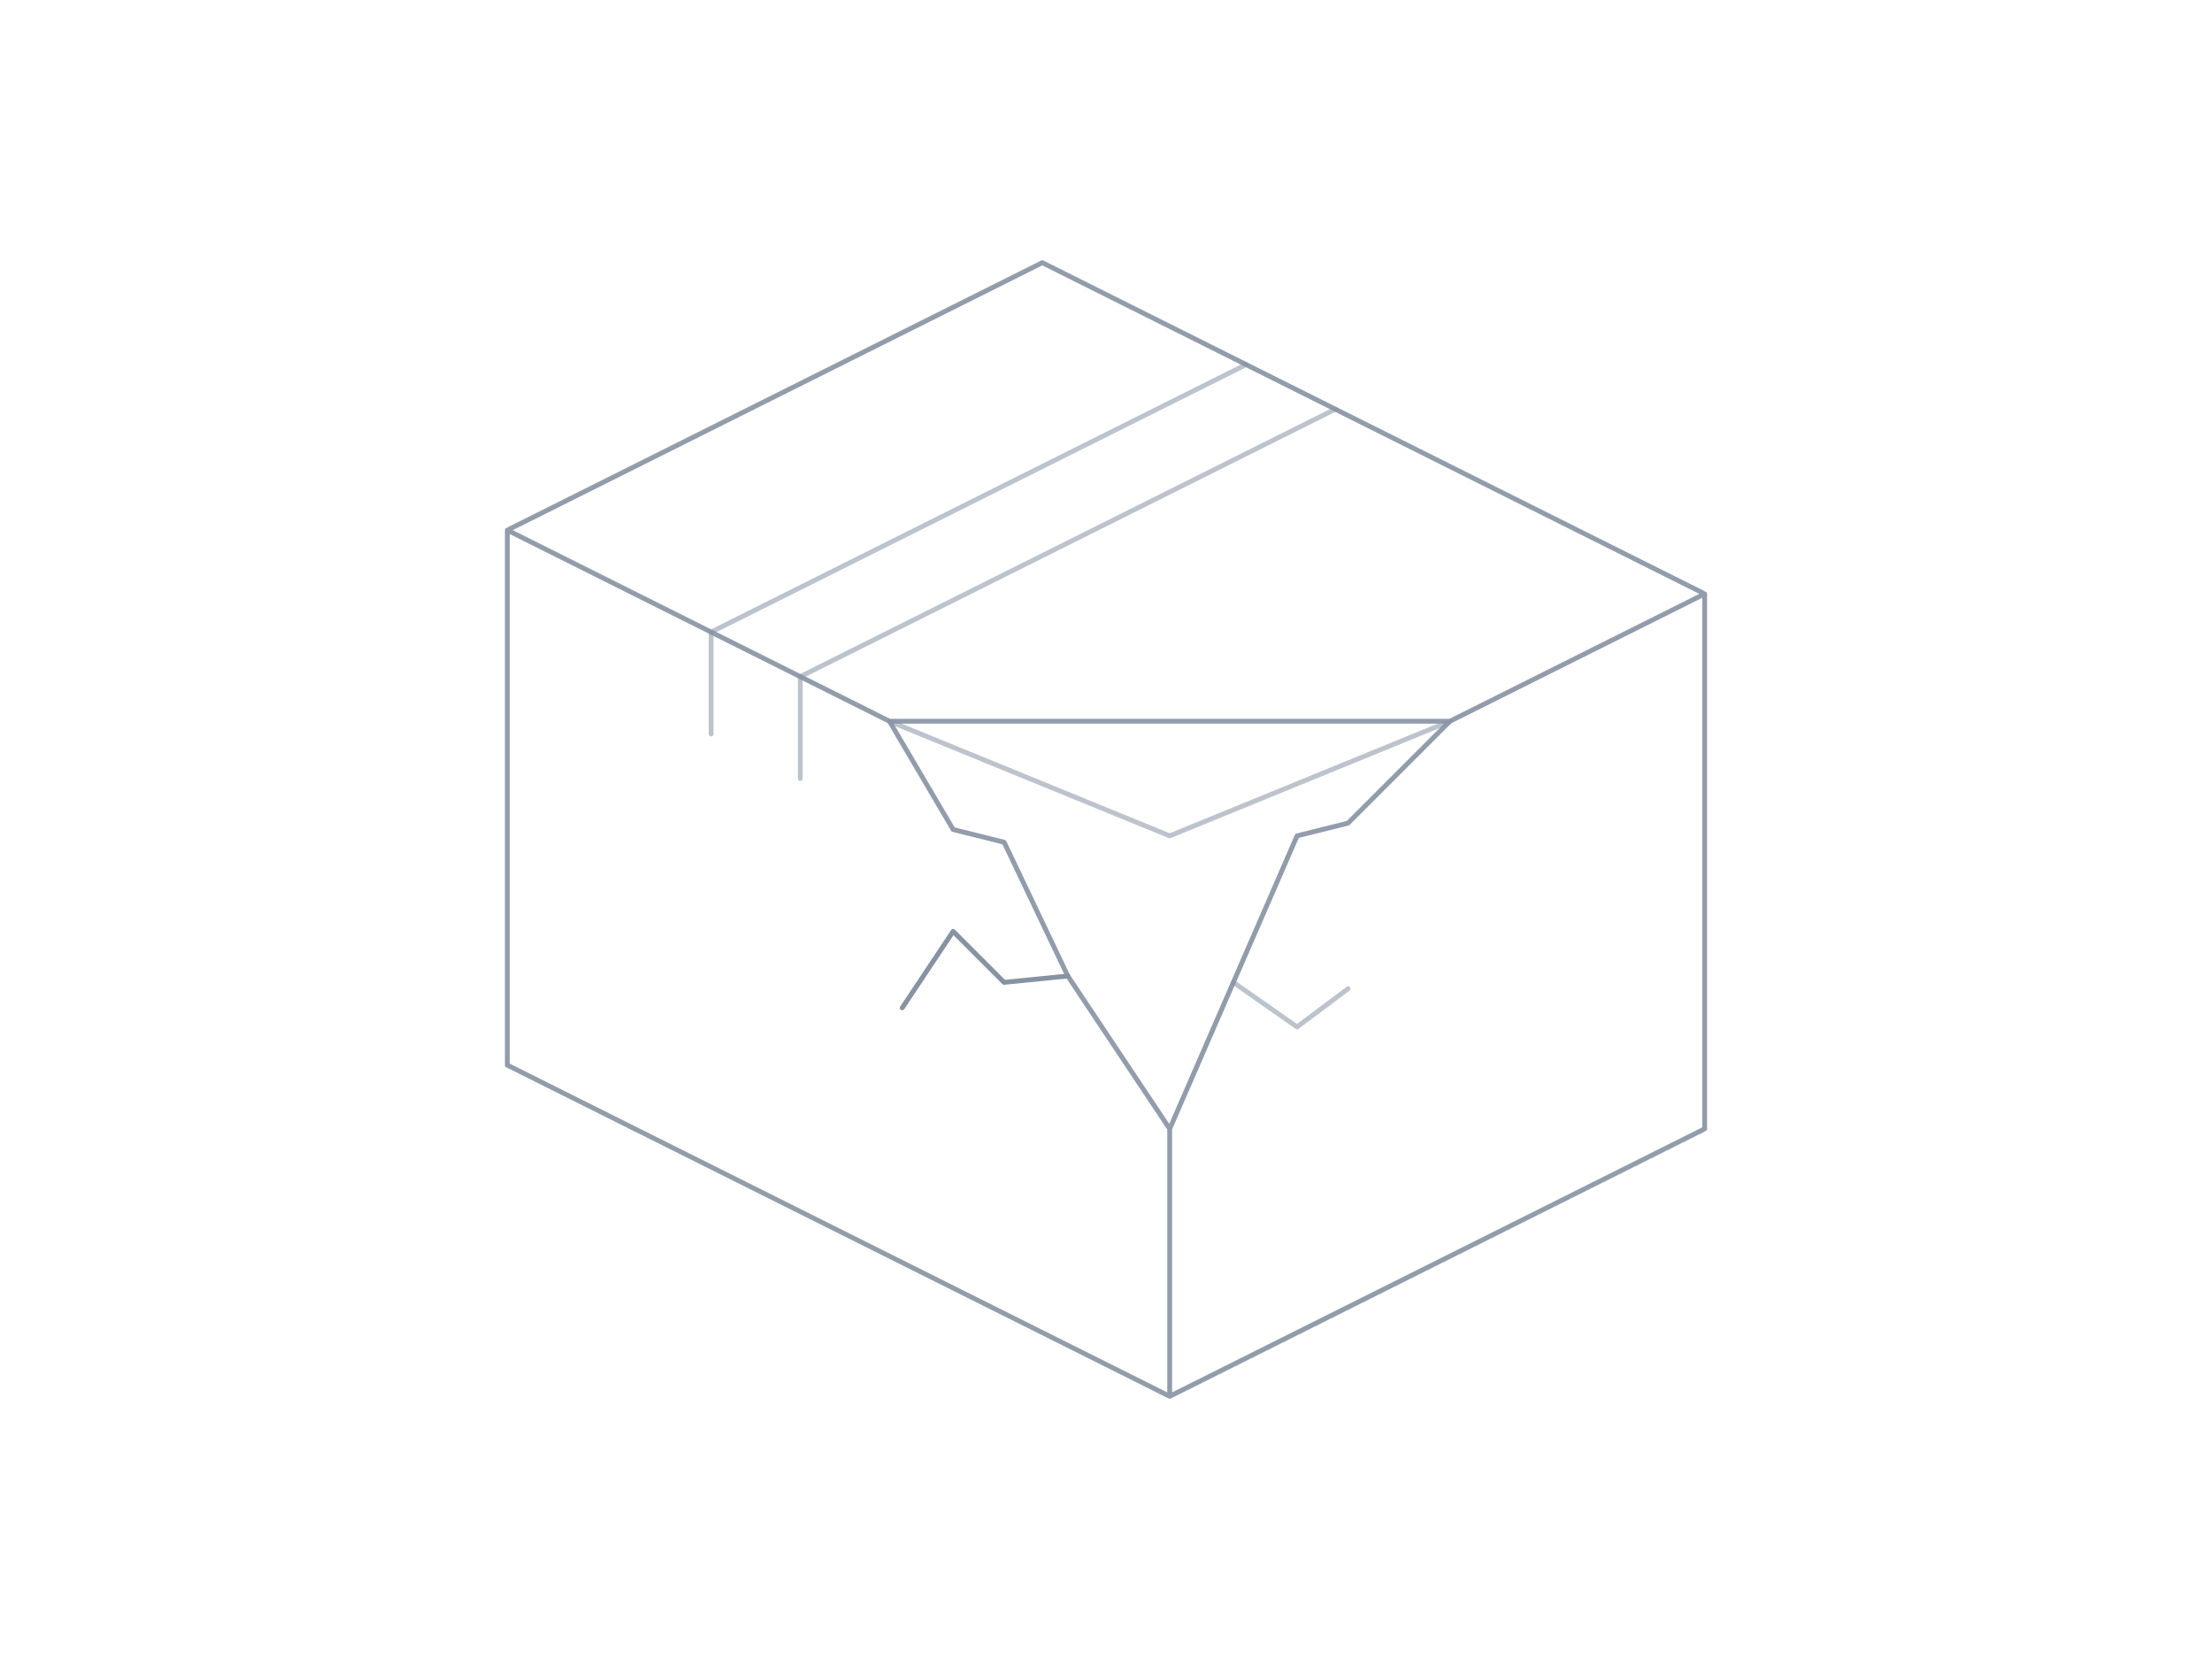
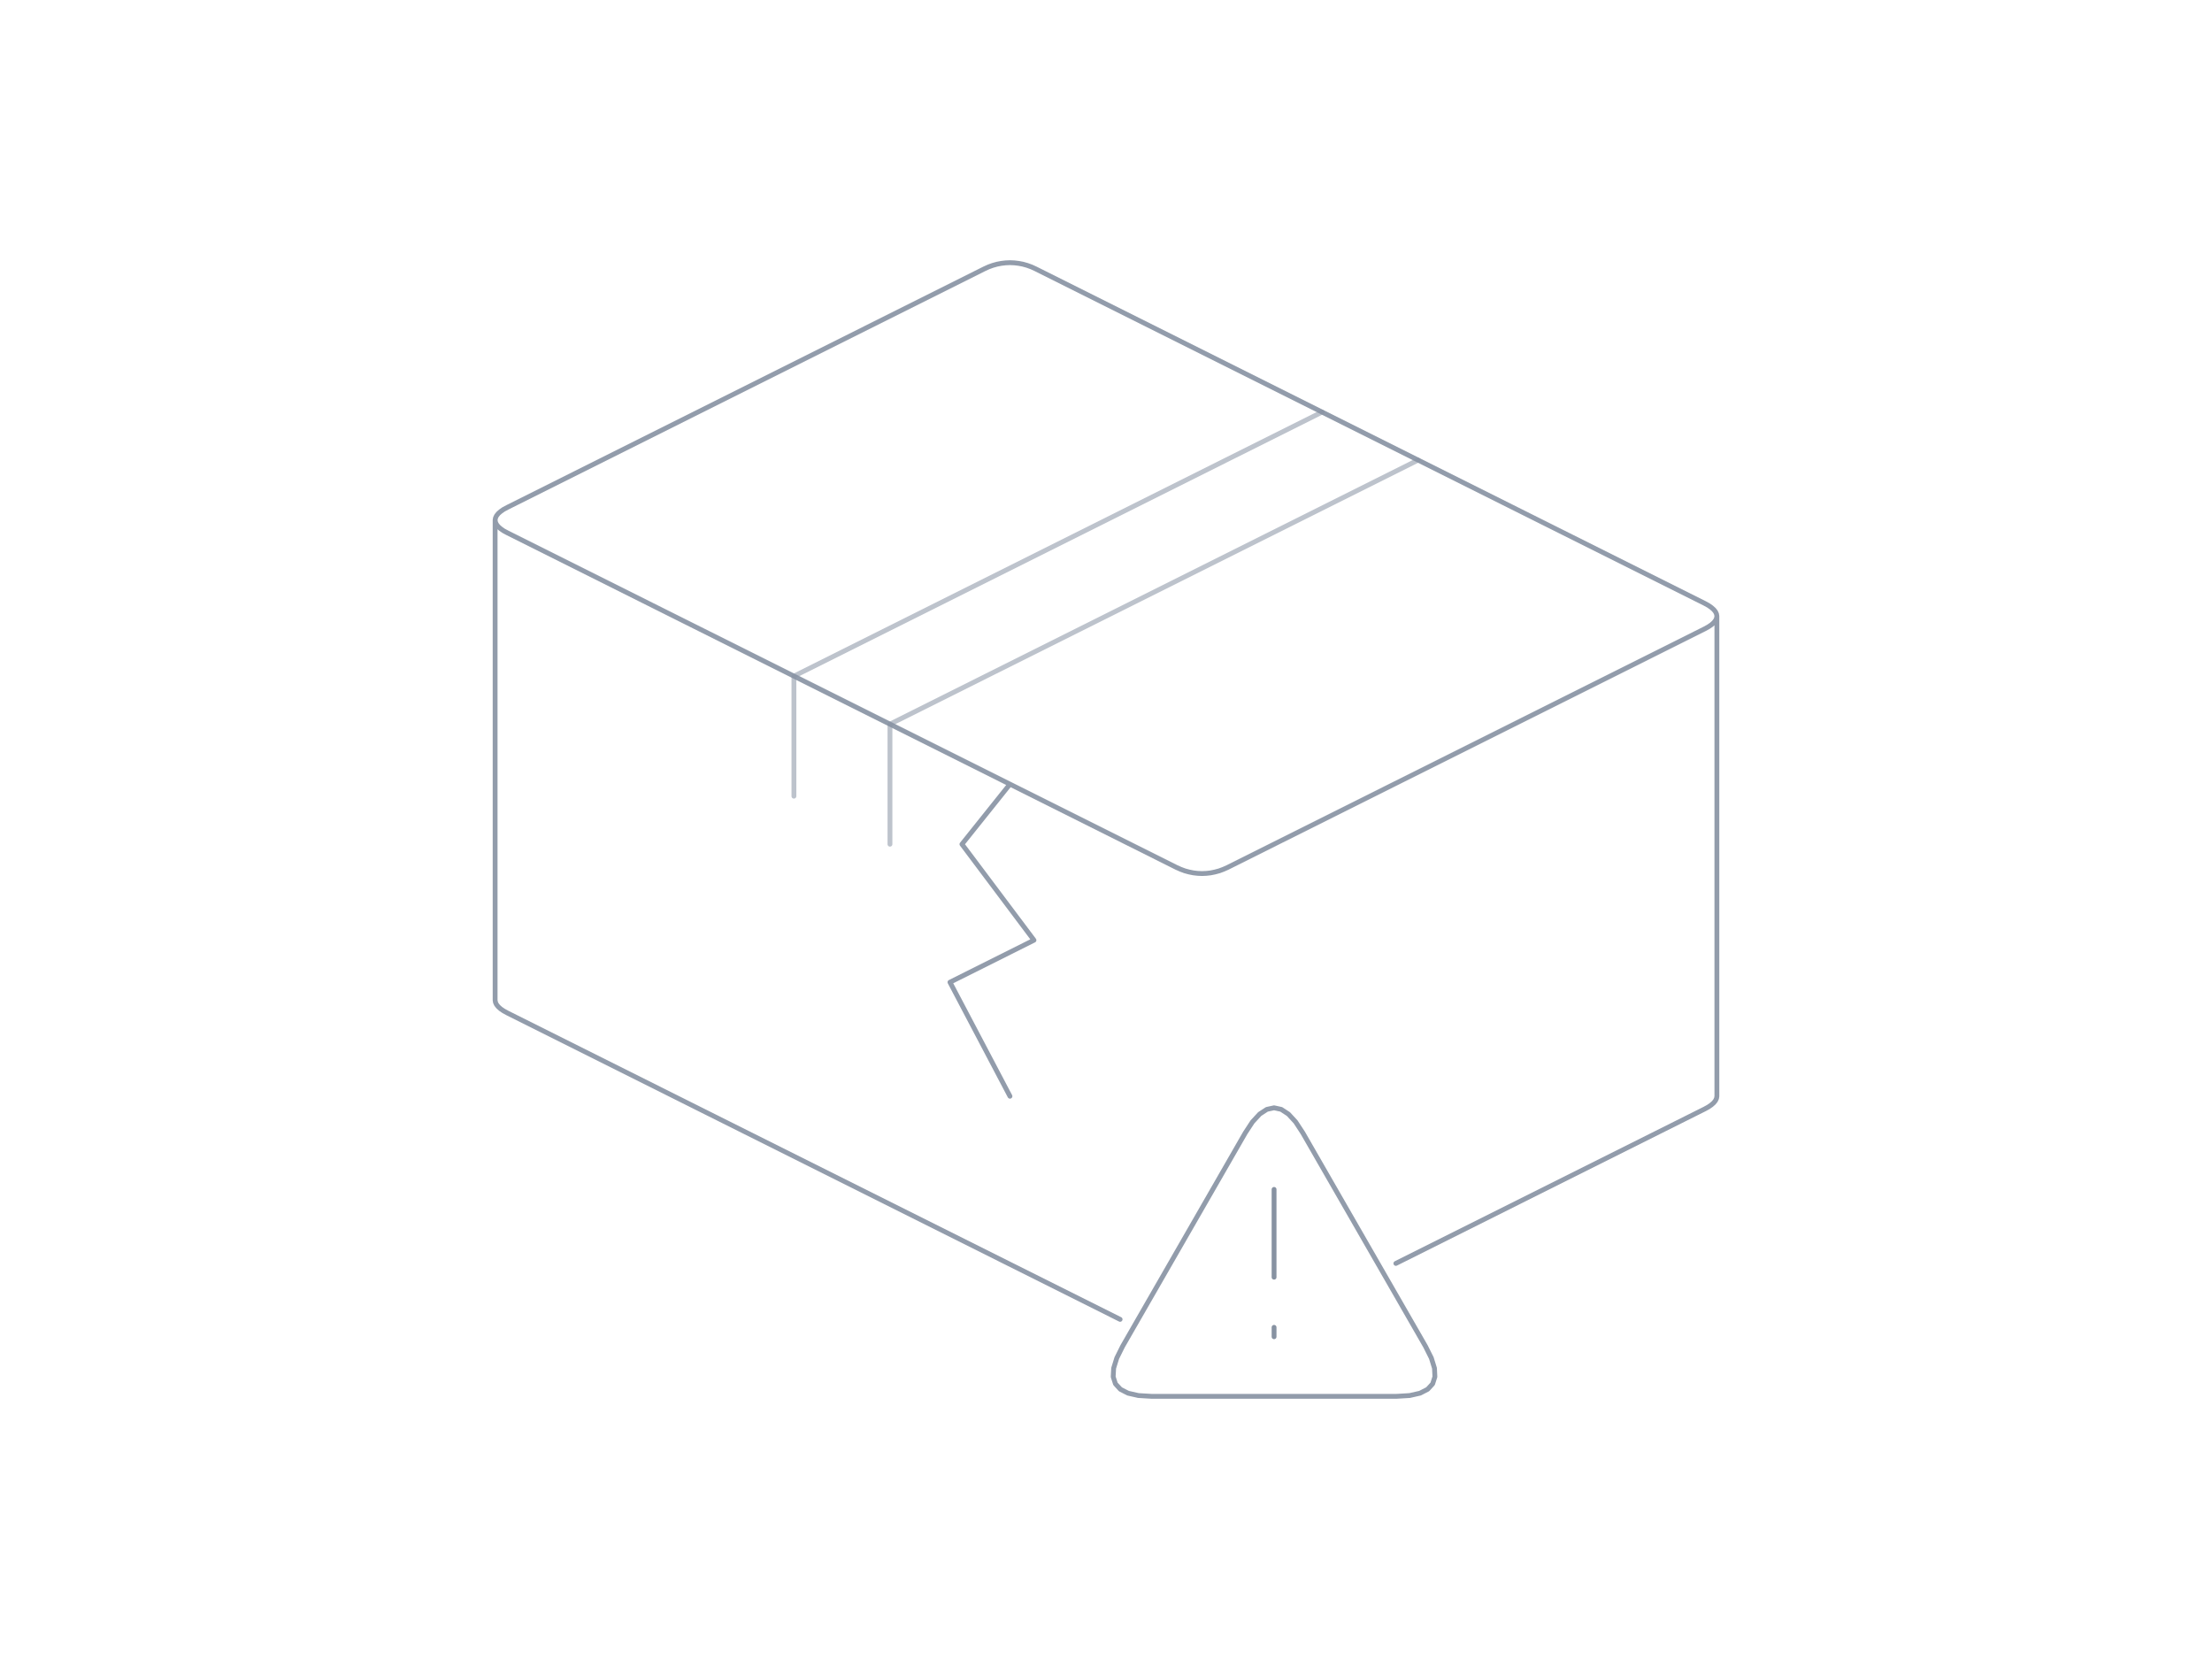
<svg xmlns="http://www.w3.org/2000/svg" viewBox="0 0 480 360" role="img" color="#8792a2" fill="none" stroke="currentColor" stroke-width="1.05" stroke-linecap="round" stroke-linejoin="round">
-   <path vector-effect="non-scaling-stroke" stroke-opacity=".55" d="M193.01,156.51 253.82,181.38 314.63,156.51 M267.64,213.17 281.46,222.84 292.52,214.55 M270.40,79.11 154.31,137.16 154.31,159.27 M289.75,88.79 173.66,146.83 173.66,168.94" />
-   <path vector-effect="non-scaling-stroke" stroke-opacity=".9" d="M226.18,57.00 369.52,128.67 M314.13,156.51 193.42,156.51 M110.48,114.85 226.18,57.00 M110.09,115.04 193.01,156.51 206.83,180.00 217.89,182.76 231.71,211.79 253.59,244.61 M253.47,302.82 110.09,231.13 110.09,115.04 M369.91,128.87 314.63,156.51 292.52,178.62 281.46,181.38 267.64,213.17 253.82,244.96 253.82,303.00 369.91,244.96 369.91,128.87" />
-   <path vector-effect="non-scaling-stroke" stroke-opacity="1" d="M231.71,211.79 217.89,213.17 206.83,202.11 195.78,218.70" />
+   <path vector-effect="non-scaling-stroke" stroke-opacity=".55" d="M286.88,89.42 172.28,146.72 172.28,172.77 M307.72,99.84 193.12,157.14 193.12,183.19" />
+   <path vector-effect="non-scaling-stroke" stroke-opacity=".9" d="M219.16,57.00 218.22,57.04 217.28,57.15 216.35,57.33 215.42,57.59 214.51,57.92 213.61,58.33 110.11,110.09 109.29,110.53 108.63,110.99 108.11,111.45 107.74,111.92 107.52,112.39 107.44,112.86 107.44,217.05 107.52,217.52 107.74,217.99 108.11,218.45 108.63,218.92 109.29,219.37 110.11,219.82 243.06,286.30 M302.90,274.16 369.89,240.66 370.71,240.21 371.37,239.75 371.89,239.29 372.26,238.82 372.48,238.35 372.56,237.88 372.56,133.70 372.48,133.23 372.26,132.76 371.89,132.29 371.37,131.83 370.71,131.37 369.89,130.92 224.71,58.33 223.81,57.92 222.90,57.59 221.98,57.33 221.04,57.15 220.11,57.04 219.16,57.00 M372.56,133.70 372.48,134.17 372.26,134.64 371.89,135.11 371.37,135.57 370.71,136.02 369.89,136.47 266.39,188.23 265.49,188.63 264.58,188.97 263.65,189.22 262.72,189.41 261.78,189.52 260.84,189.56 259.89,189.52 258.96,189.41 258.02,189.22 257.10,188.97 256.19,188.63 255.29,188.23 110.11,115.63 109.29,115.19 108.63,114.73 108.11,114.27 107.74,113.80 107.52,113.33 107.44,112.86 M219.16,170.16 208.74,183.19 224.37,204.02 206.14,213.14 219.16,237.88 M276.47,240.39 274.91,240.73 273.35,241.75 271.79,243.44 270.23,245.82 243.60,292.15 242.34,294.69 241.66,296.90 241.56,298.76 242.05,300.29 243.13,301.47 244.79,302.32 247.04,302.83 249.88,303.00 303.05,303.00 305.89,302.83 308.14,302.32 309.80,301.47 310.88,300.29 311.37,298.76 311.28,296.90 310.60,294.69 309.33,292.15 282.70,245.82 281.14,243.44 279.58,241.75 278.02,240.73 276.47,240.39 M243.60,292.15 242.34,294.69 241.66,296.90 241.56,298.76 242.05,300.29 243.13,301.47 244.79,302.32 247.04,302.83 249.88,303.00 303.05,303.00 305.89,302.83 308.14,302.32 309.80,301.47 310.88,300.29 311.37,298.76 311.28,296.90 310.60,294.69 309.33,292.15 282.70,245.82 281.14,243.44 279.58,241.75 278.02,240.73 276.47,240.39 274.91,240.73 273.35,241.75 271.79,243.44 270.23,245.82 243.60,292.15" />
+   <path vector-effect="non-scaling-stroke" stroke-opacity="1" d="M276.47,258.10 276.47,277.15 M276.47,288.03 276.47,290.07" />
</svg>
